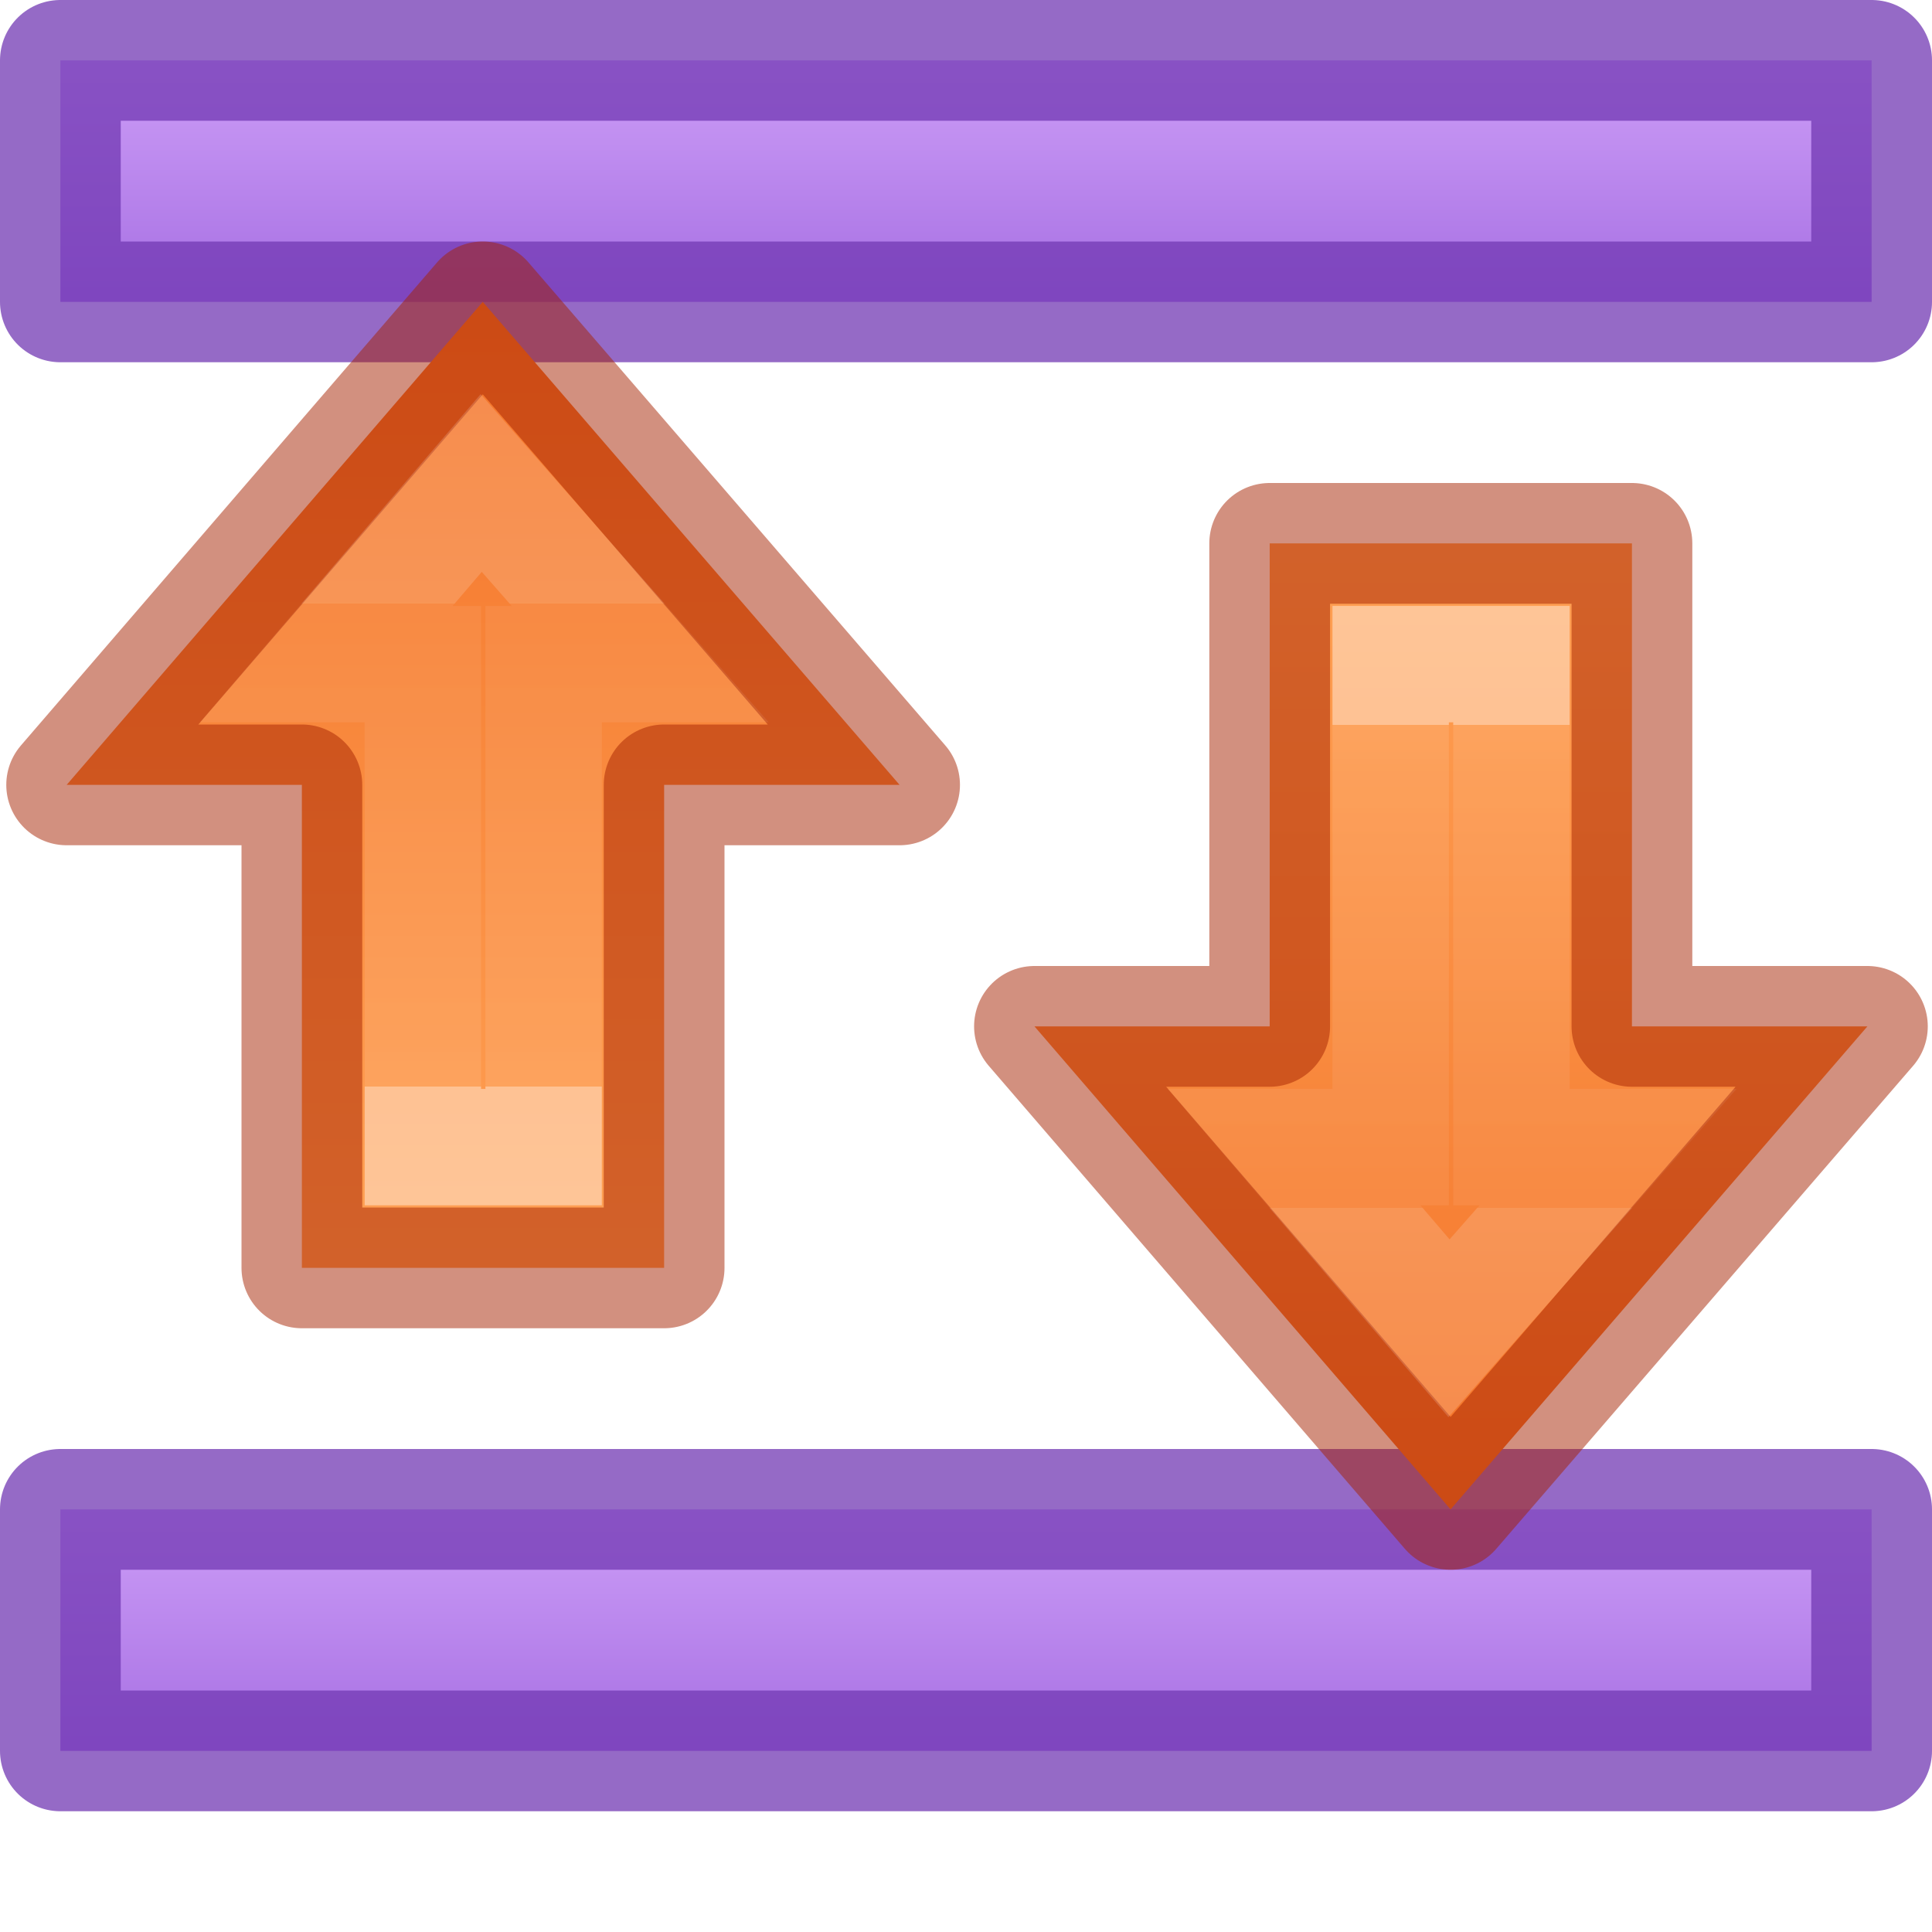
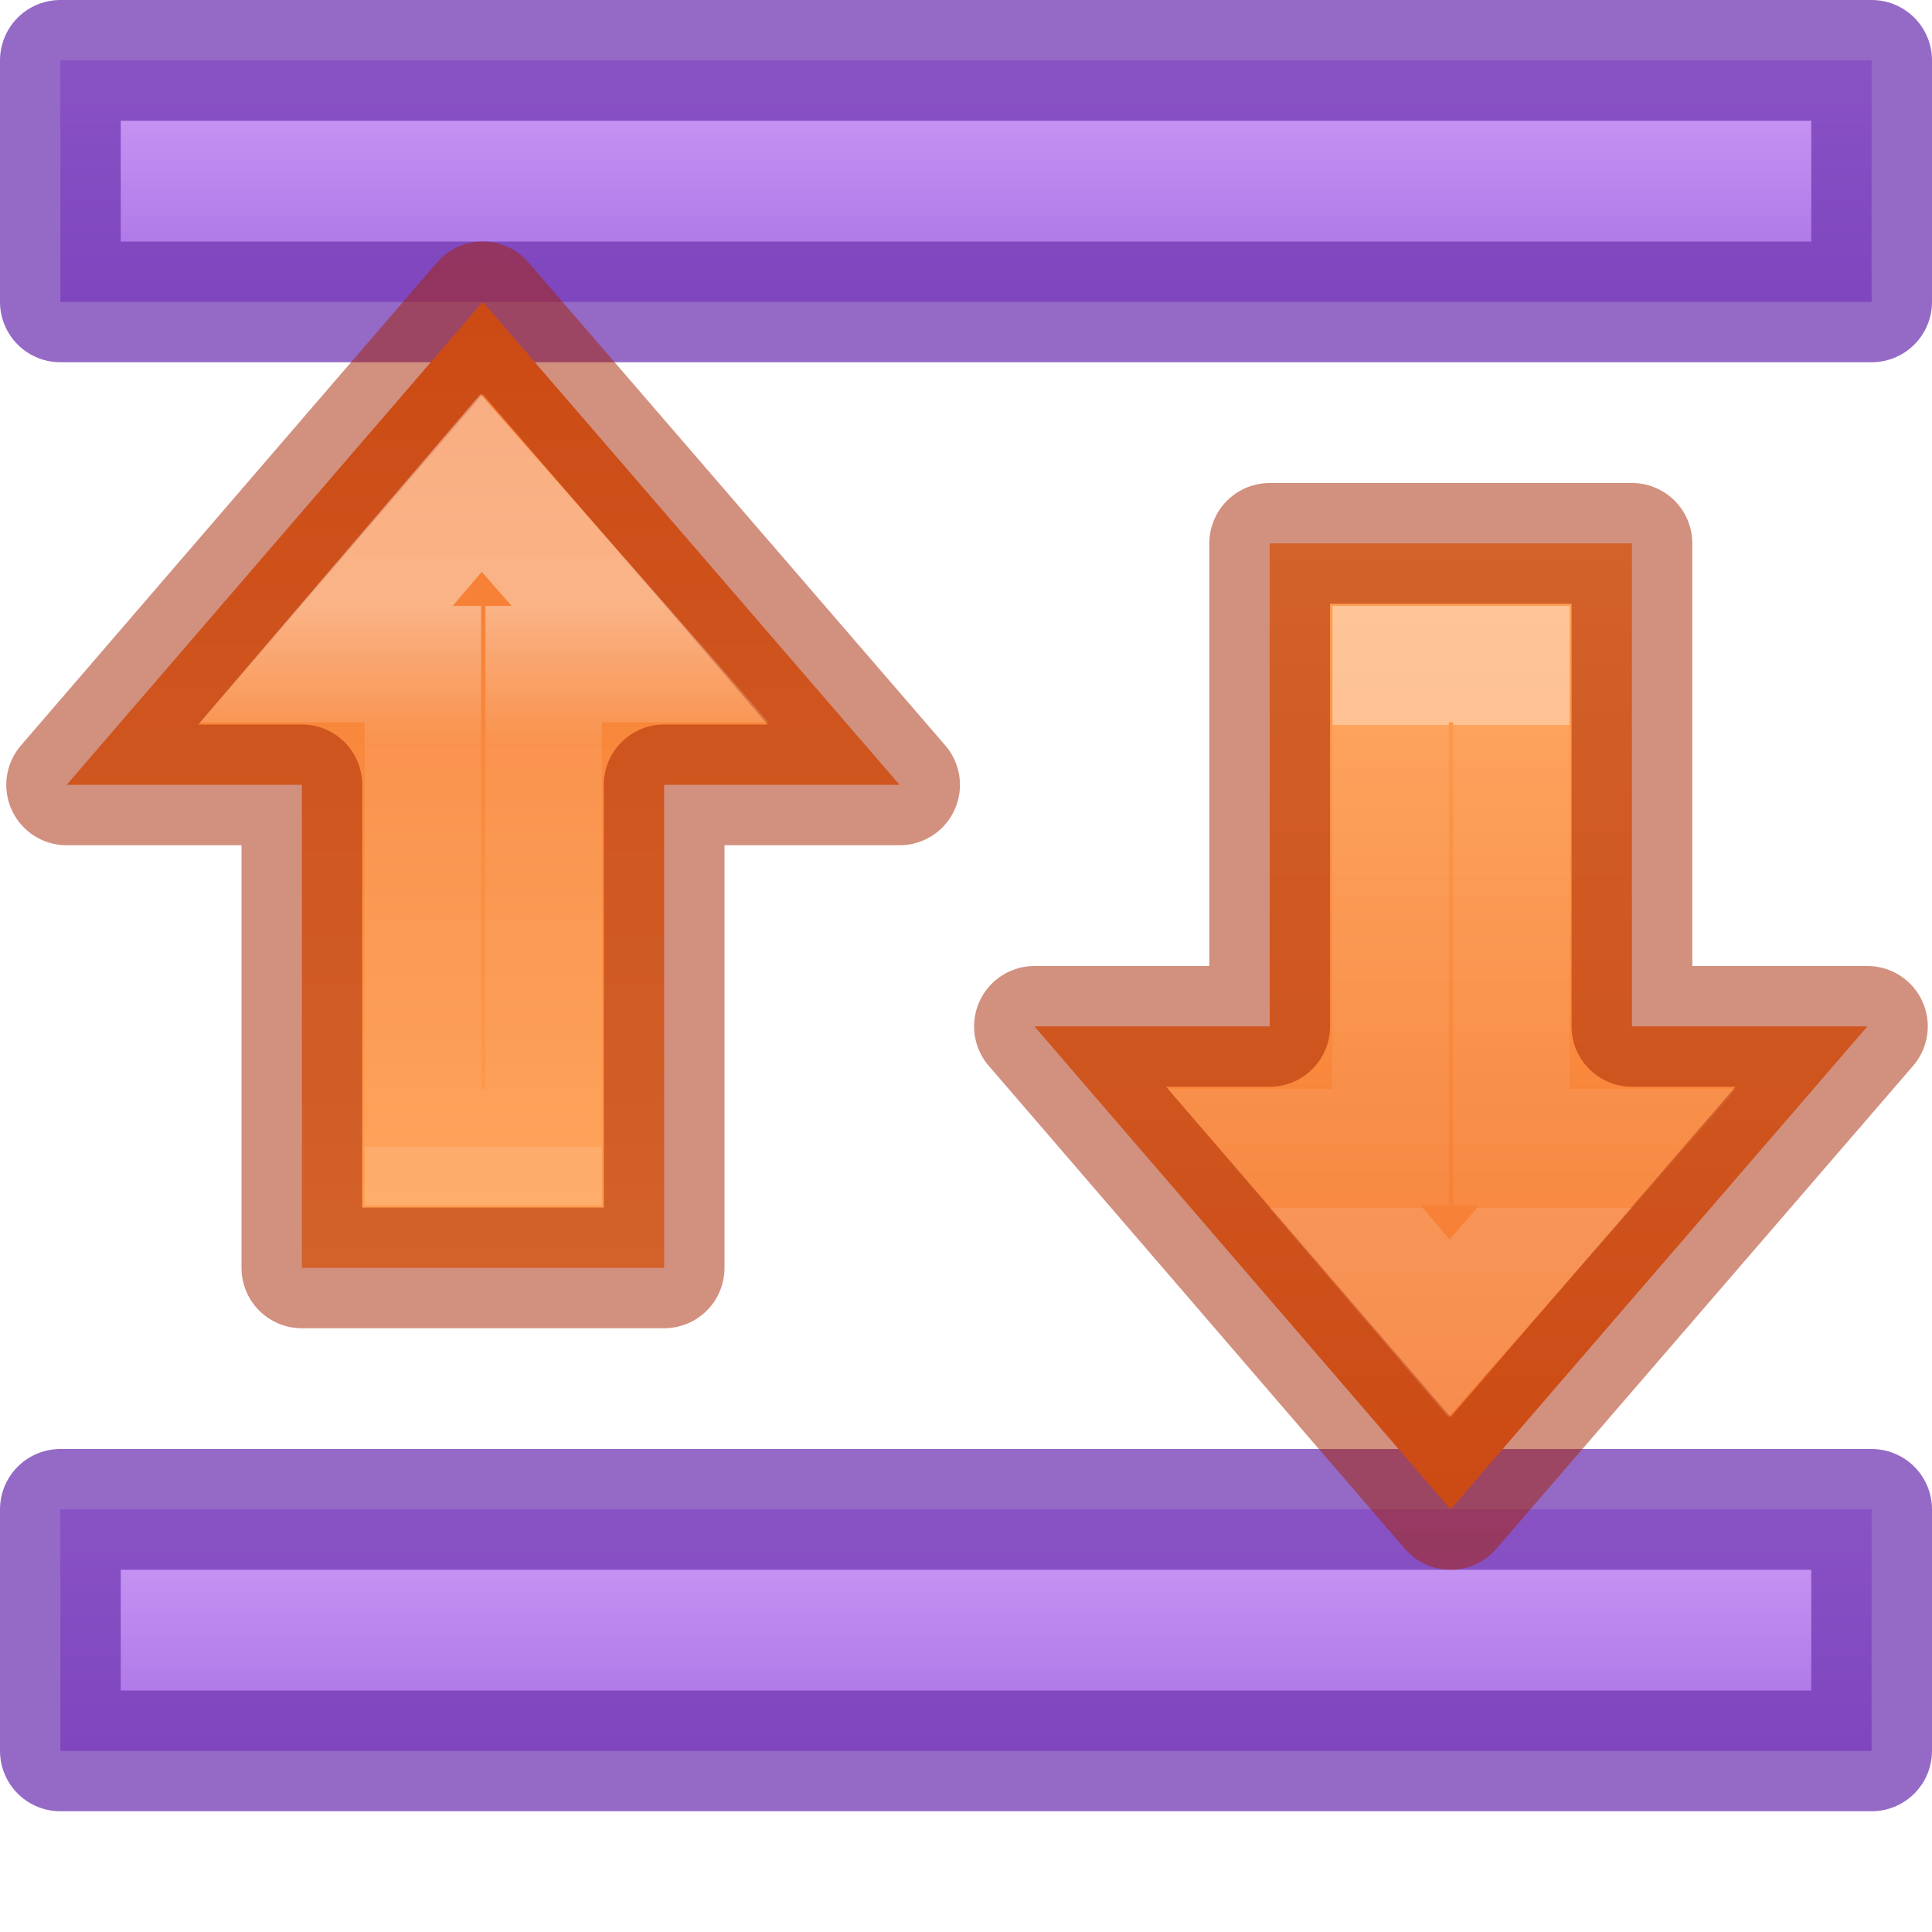
- <svg xmlns="http://www.w3.org/2000/svg" xmlns:xlink="http://www.w3.org/1999/xlink" height="16" width="16" version="1.1" id="svg33">
-   <defs id="defs37">
-     <linearGradient xlink:href="#c" id="linearGradient850" gradientUnits="userSpaceOnUse" x1="7.889" y1="12.506" x2="7.889" y2="14.561" gradientTransform="translate(0,-12)" />
-     <linearGradient xlink:href="#b" id="linearGradient863" gradientUnits="userSpaceOnUse" gradientTransform="matrix(0,-0.36364,-0.36307,0,20.905,21.41)" x1="46.301" y1="24.282" x2="24.453" y2="24.282" />
-     <linearGradient xlink:href="#a" id="linearGradient865" gradientUnits="userSpaceOnUse" gradientTransform="matrix(0.32595,0,0,0.35064,2.1,-11.43)" x1="32.095" y1="49.712" x2="32.095" y2="61.119" />
-   </defs>
-   <linearGradient id="a" gradientTransform="matrix(.32595 0 0 .35064 2.1 -11.43)" gradientUnits="userSpaceOnUse" x1="32.095" x2="32.095" y1="49.712" y2="61.119">
-     <stop offset="0" stop-color="#fff" id="stop2" />
-     <stop offset="0" stop-color="#fff" stop-opacity=".235" id="stop4" />
-     <stop offset="1" stop-color="#fff" stop-opacity=".157" id="stop6" />
-     <stop offset="1" stop-color="#fff" stop-opacity=".392" id="stop8" />
+ <svg xmlns="http://www.w3.org/2000/svg" xmlns:xlink="http://www.w3.org/1999/xlink" height="16" width="16">
+   <linearGradient id="a" gradientUnits="userSpaceOnUse" x1="7.889" x2="7.889" xlink:href="#f" y1=".506" y2="2.561" />
+   <linearGradient id="b" gradientTransform="matrix(0 -.36364 -.36307 0 20.905 21.41)" gradientUnits="userSpaceOnUse" x1="46.301" x2="24.453" xlink:href="#e" y1="24.282" y2="24.282" />
+   <linearGradient id="c" gradientTransform="matrix(.32595 0 0 .35064 2.1 -11.43)" gradientUnits="userSpaceOnUse" x1="30.419" x2="30.419" y1="61.117" y2="48.283">
+     <stop offset="0" stop-color="#fff" />
+     <stop offset=".25" stop-color="#fff" stop-opacity=".235" />
+     <stop offset="1" stop-color="#fff" stop-opacity=".157" />
+     <stop offset="1" stop-color="#fff" stop-opacity=".392" />
  </linearGradient>
-   <linearGradient id="b" gradientTransform="matrix(0 -.36364 -.36307 0 20.905 21.41)" gradientUnits="userSpaceOnUse" x1="46.301" x2="24.453" y1="24.282" y2="24.282">
-     <stop offset="0" stop-color="#ffa154" id="stop11" />
-     <stop offset="1" stop-color="#f37329" id="stop13" />
+   <linearGradient id="d" gradientTransform="matrix(.32595 0 0 .35064 2.1 -11.43)" gradientUnits="userSpaceOnUse" x1="32.095" x2="32.095" y1="49.712" y2="61.119">
+     <stop offset="0" stop-color="#fff" />
+     <stop offset="0" stop-color="#fff" stop-opacity=".235" />
+     <stop offset="1" stop-color="#fff" stop-opacity=".157" />
+     <stop offset="1" stop-color="#fff" stop-opacity=".392" />
  </linearGradient>
-   <linearGradient id="c" gradientUnits="userSpaceOnUse" x1="7.889" x2="7.889" y1="12.506" y2="14.561">
-     <stop offset="0" stop-color="#cd9ef7" id="stop16" />
-     <stop offset="1" stop-color="#a56de2" id="stop18" />
+   <linearGradient id="e" gradientTransform="matrix(0 -.36364 -.36307 0 20.905 21.41)" gradientUnits="userSpaceOnUse" x1="46.301" x2="24.453" y1="24.282" y2="24.282">
+     <stop offset="0" stop-color="#ffa154" />
+     <stop offset="1" stop-color="#f37329" />
  </linearGradient>
-   <path id="path848" d="m 0.5,0.5 h 15 v 2 h -15 z" style="fill:url(#linearGradient850);stroke:#7239b3;stroke-linecap:round;stroke-linejoin:round;stroke-opacity:0.75" />
-   <path d="m.5 12.5h15v2h-15z" fill="url(#c)" stroke="#7239b3" stroke-linecap="round" stroke-linejoin="round" stroke-opacity=".75" id="path21" />
-   <path d="m8.567 8.5 3.446 4 3.452-4h-1.95v-4h-3v4z" display="block" fill="url(#b)" id="path23" />
-   <path d="m8.567 8.5 3.446 4 3.452-4h-1.95v-4h-3v4z" fill="none" opacity=".5" stroke="#a62100" stroke-linejoin="round" id="path25" />
-   <path d="m10.717 9.5 1.283 1.5 1.317-1.5h-.8v-4h-1v4z" style="display:block;opacity:.401;fill:none;stroke-width:.964;stroke-miterlimit:7;stroke:url(#a)" id="path27" />
-   <g id="g861" transform="matrix(1,0,0,-1,-8.015,15)">
-     <path d="m 8.567,8.5 3.446,4 3.452,-4 h -1.95 v -4 h -3 v 4 z" display="block" id="path852" style="display:block;fill:url(#linearGradient863)" />
-     <path d="m 8.567,8.5 3.446,4 3.452,-4 h -1.95 v -4 h -3 v 4 z" id="path854" style="opacity:0.5;fill:none;stroke:#a62100;stroke-linejoin:round" />
-     <path d="M 10.717,9.5 12,11 13.317,9.5 h -0.8 v -4 h -1 v 4 z" style="display:block;opacity:0.401;fill:none;stroke:url(#linearGradient865);stroke-width:0.964;stroke-miterlimit:7" id="path856" />
+   <linearGradient id="f" gradientUnits="userSpaceOnUse" x1="7.889" x2="7.889" y1="12.506" y2="14.561">
+     <stop offset="0" stop-color="#cd9ef7" />
+     <stop offset="1" stop-color="#a56de2" />
+   </linearGradient>
+   <path d="m.5.5h15v2h-15z" fill="url(#a)" stroke="#7239b3" stroke-linecap="round" stroke-linejoin="round" stroke-opacity=".75" />
+   <path d="m.5 12.5h15v2h-15z" fill="url(#f)" stroke="#7239b3" stroke-linecap="round" stroke-linejoin="round" stroke-opacity=".75" />
+   <path d="m8.567 8.5 3.446 4 3.452-4h-1.95v-4h-3v4z" display="block" fill="url(#e)" />
+   <path d="m8.567 8.5 3.446 4 3.452-4h-1.95v-4h-3v4z" fill="none" opacity=".5" stroke="#a62100" stroke-linejoin="round" />
+   <path d="m10.717 9.5 1.283 1.5 1.317-1.5h-.8v-4h-1v4z" style="display:block;opacity:.401;fill:none;stroke-width:.964;stroke-miterlimit:7;stroke:url(#d)" />
+   <g transform="matrix(1 0 0 -1 -8.015 15)">
+     <path d="m8.567 8.5 3.446 4 3.452-4h-1.95v-4h-3v4z" display="block" fill="url(#b)" />
+     <g fill="none">
+       <path d="m8.567 8.5 3.446 4 3.452-4h-1.95v-4h-3v4z" opacity=".5" stroke="#a62100" stroke-linejoin="round" />
+       <path d="m10.717 9.5 1.283 1.5 1.317-1.5h-.8v-4h-1v4z" display="block" opacity=".401" stroke="url(#c)" stroke-miterlimit="7" stroke-width=".964" />
+     </g>
  </g>
</svg>
